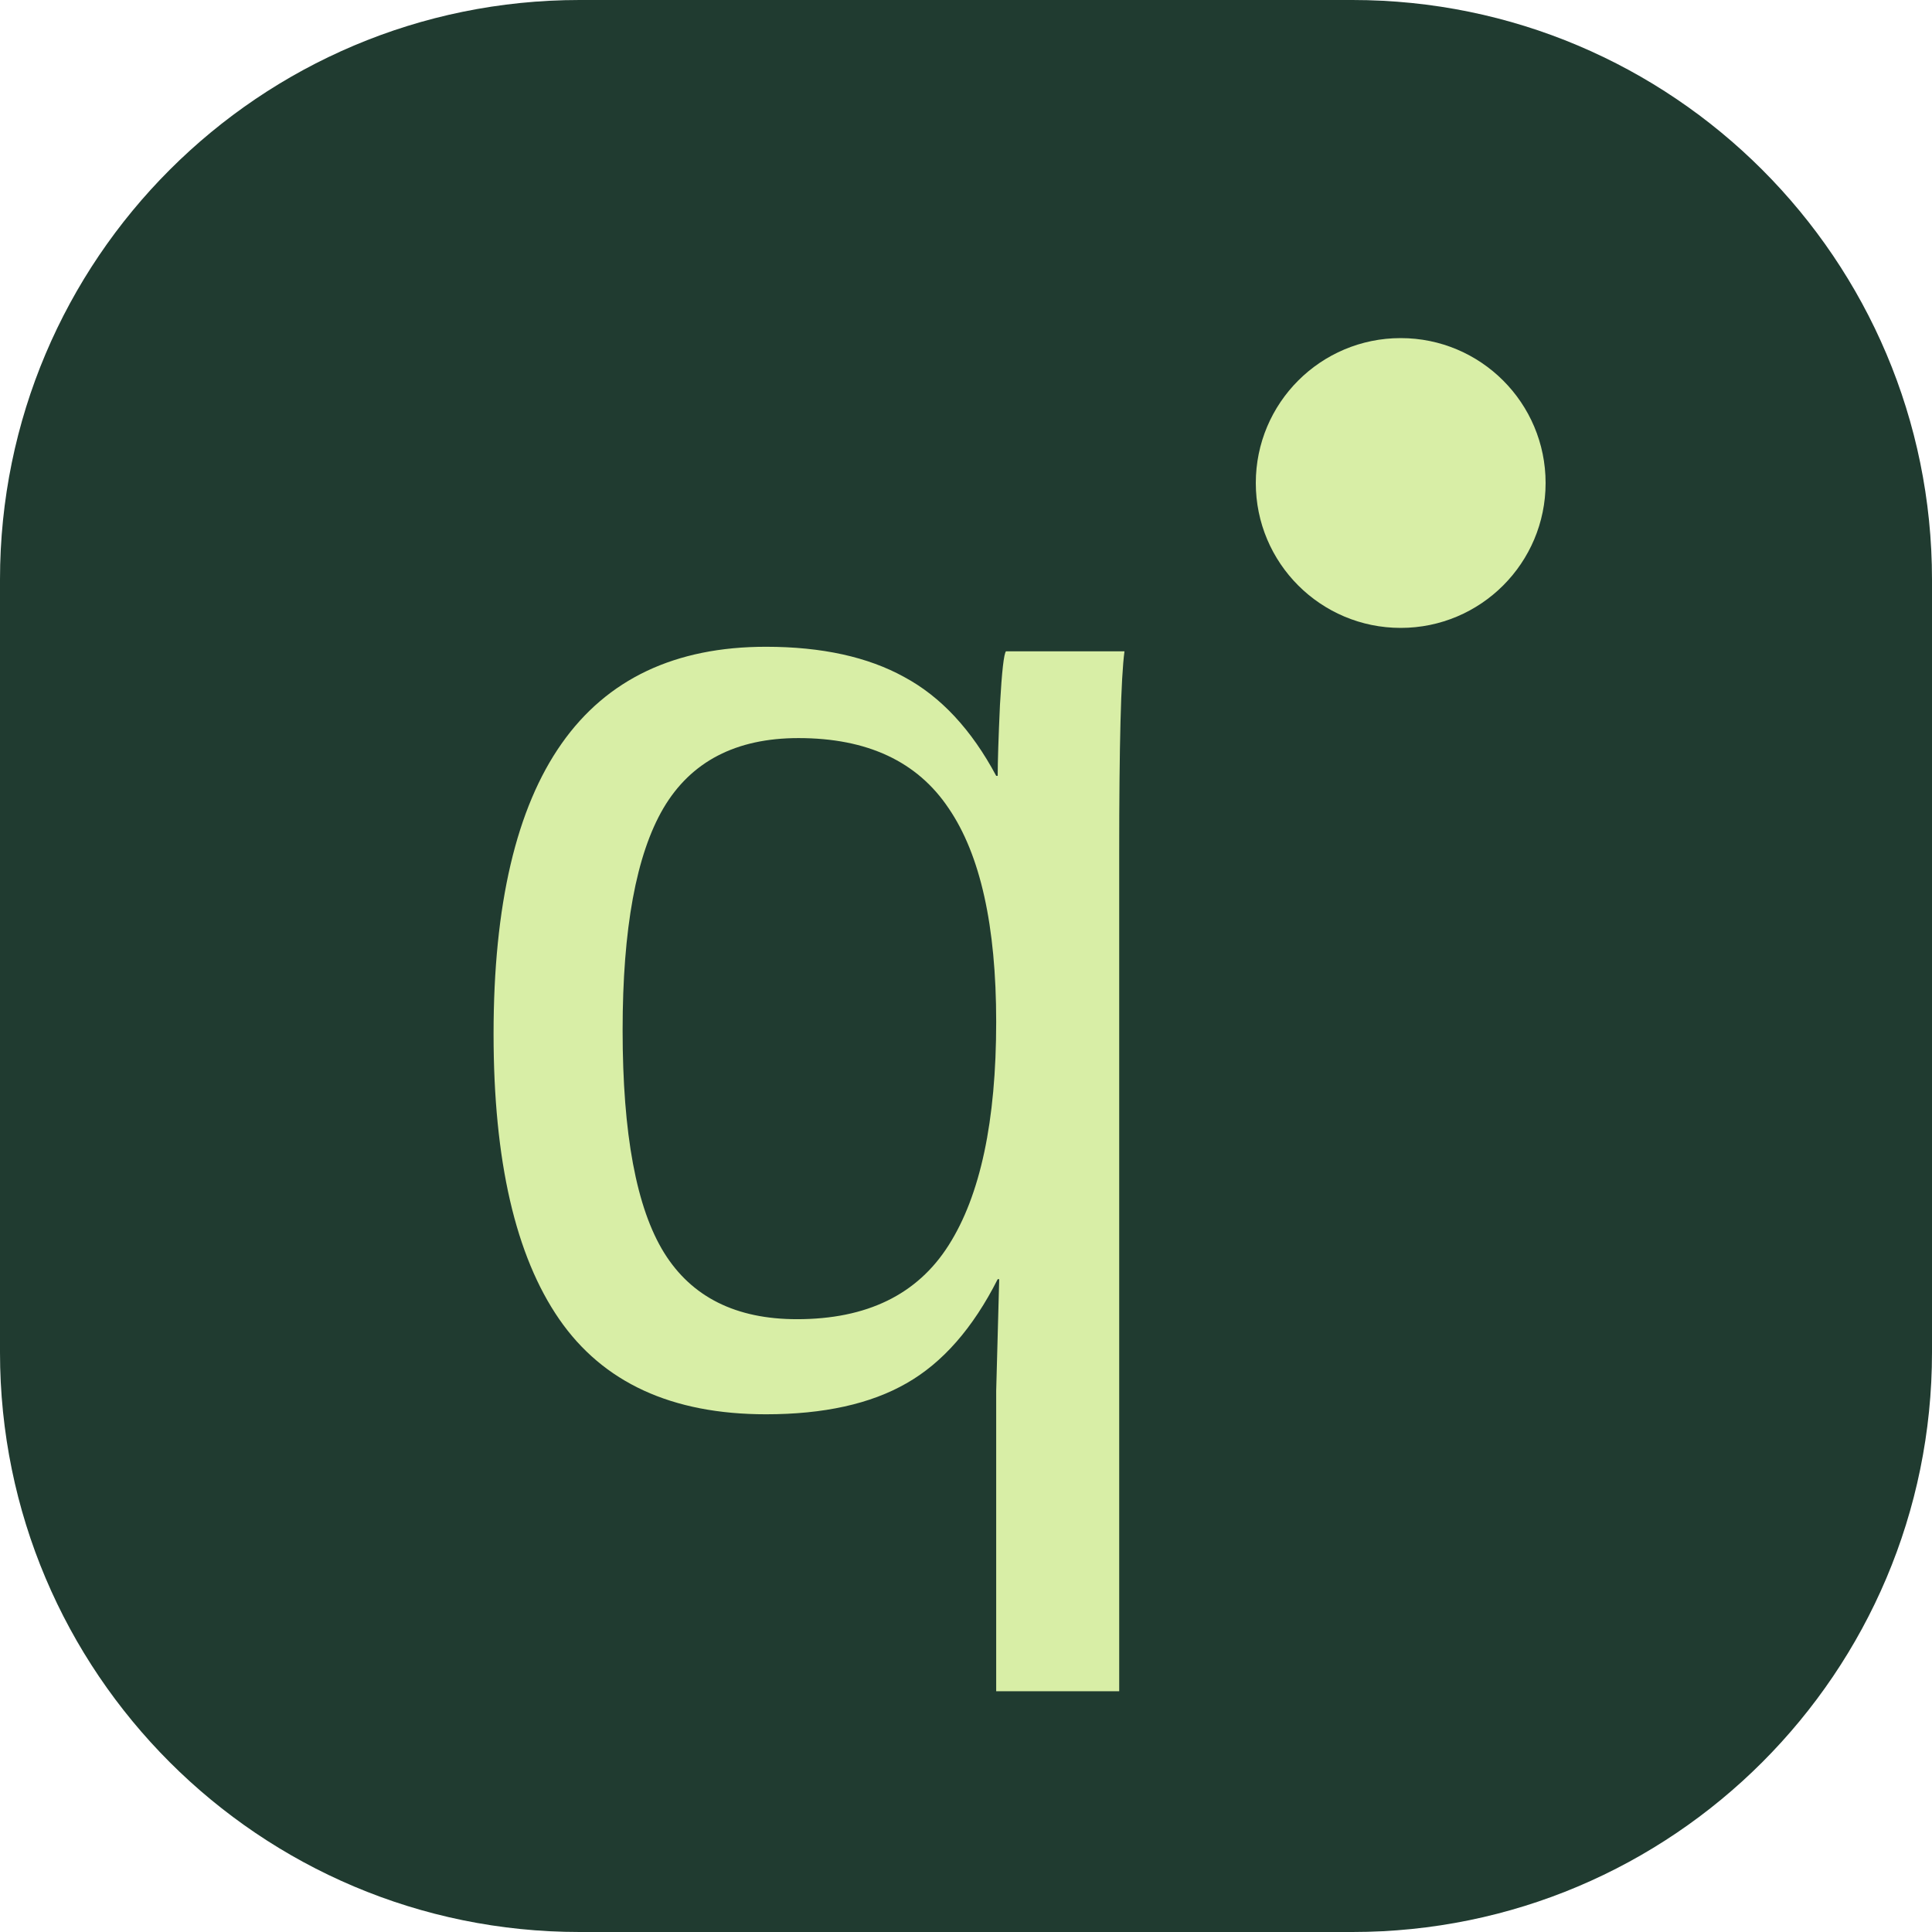
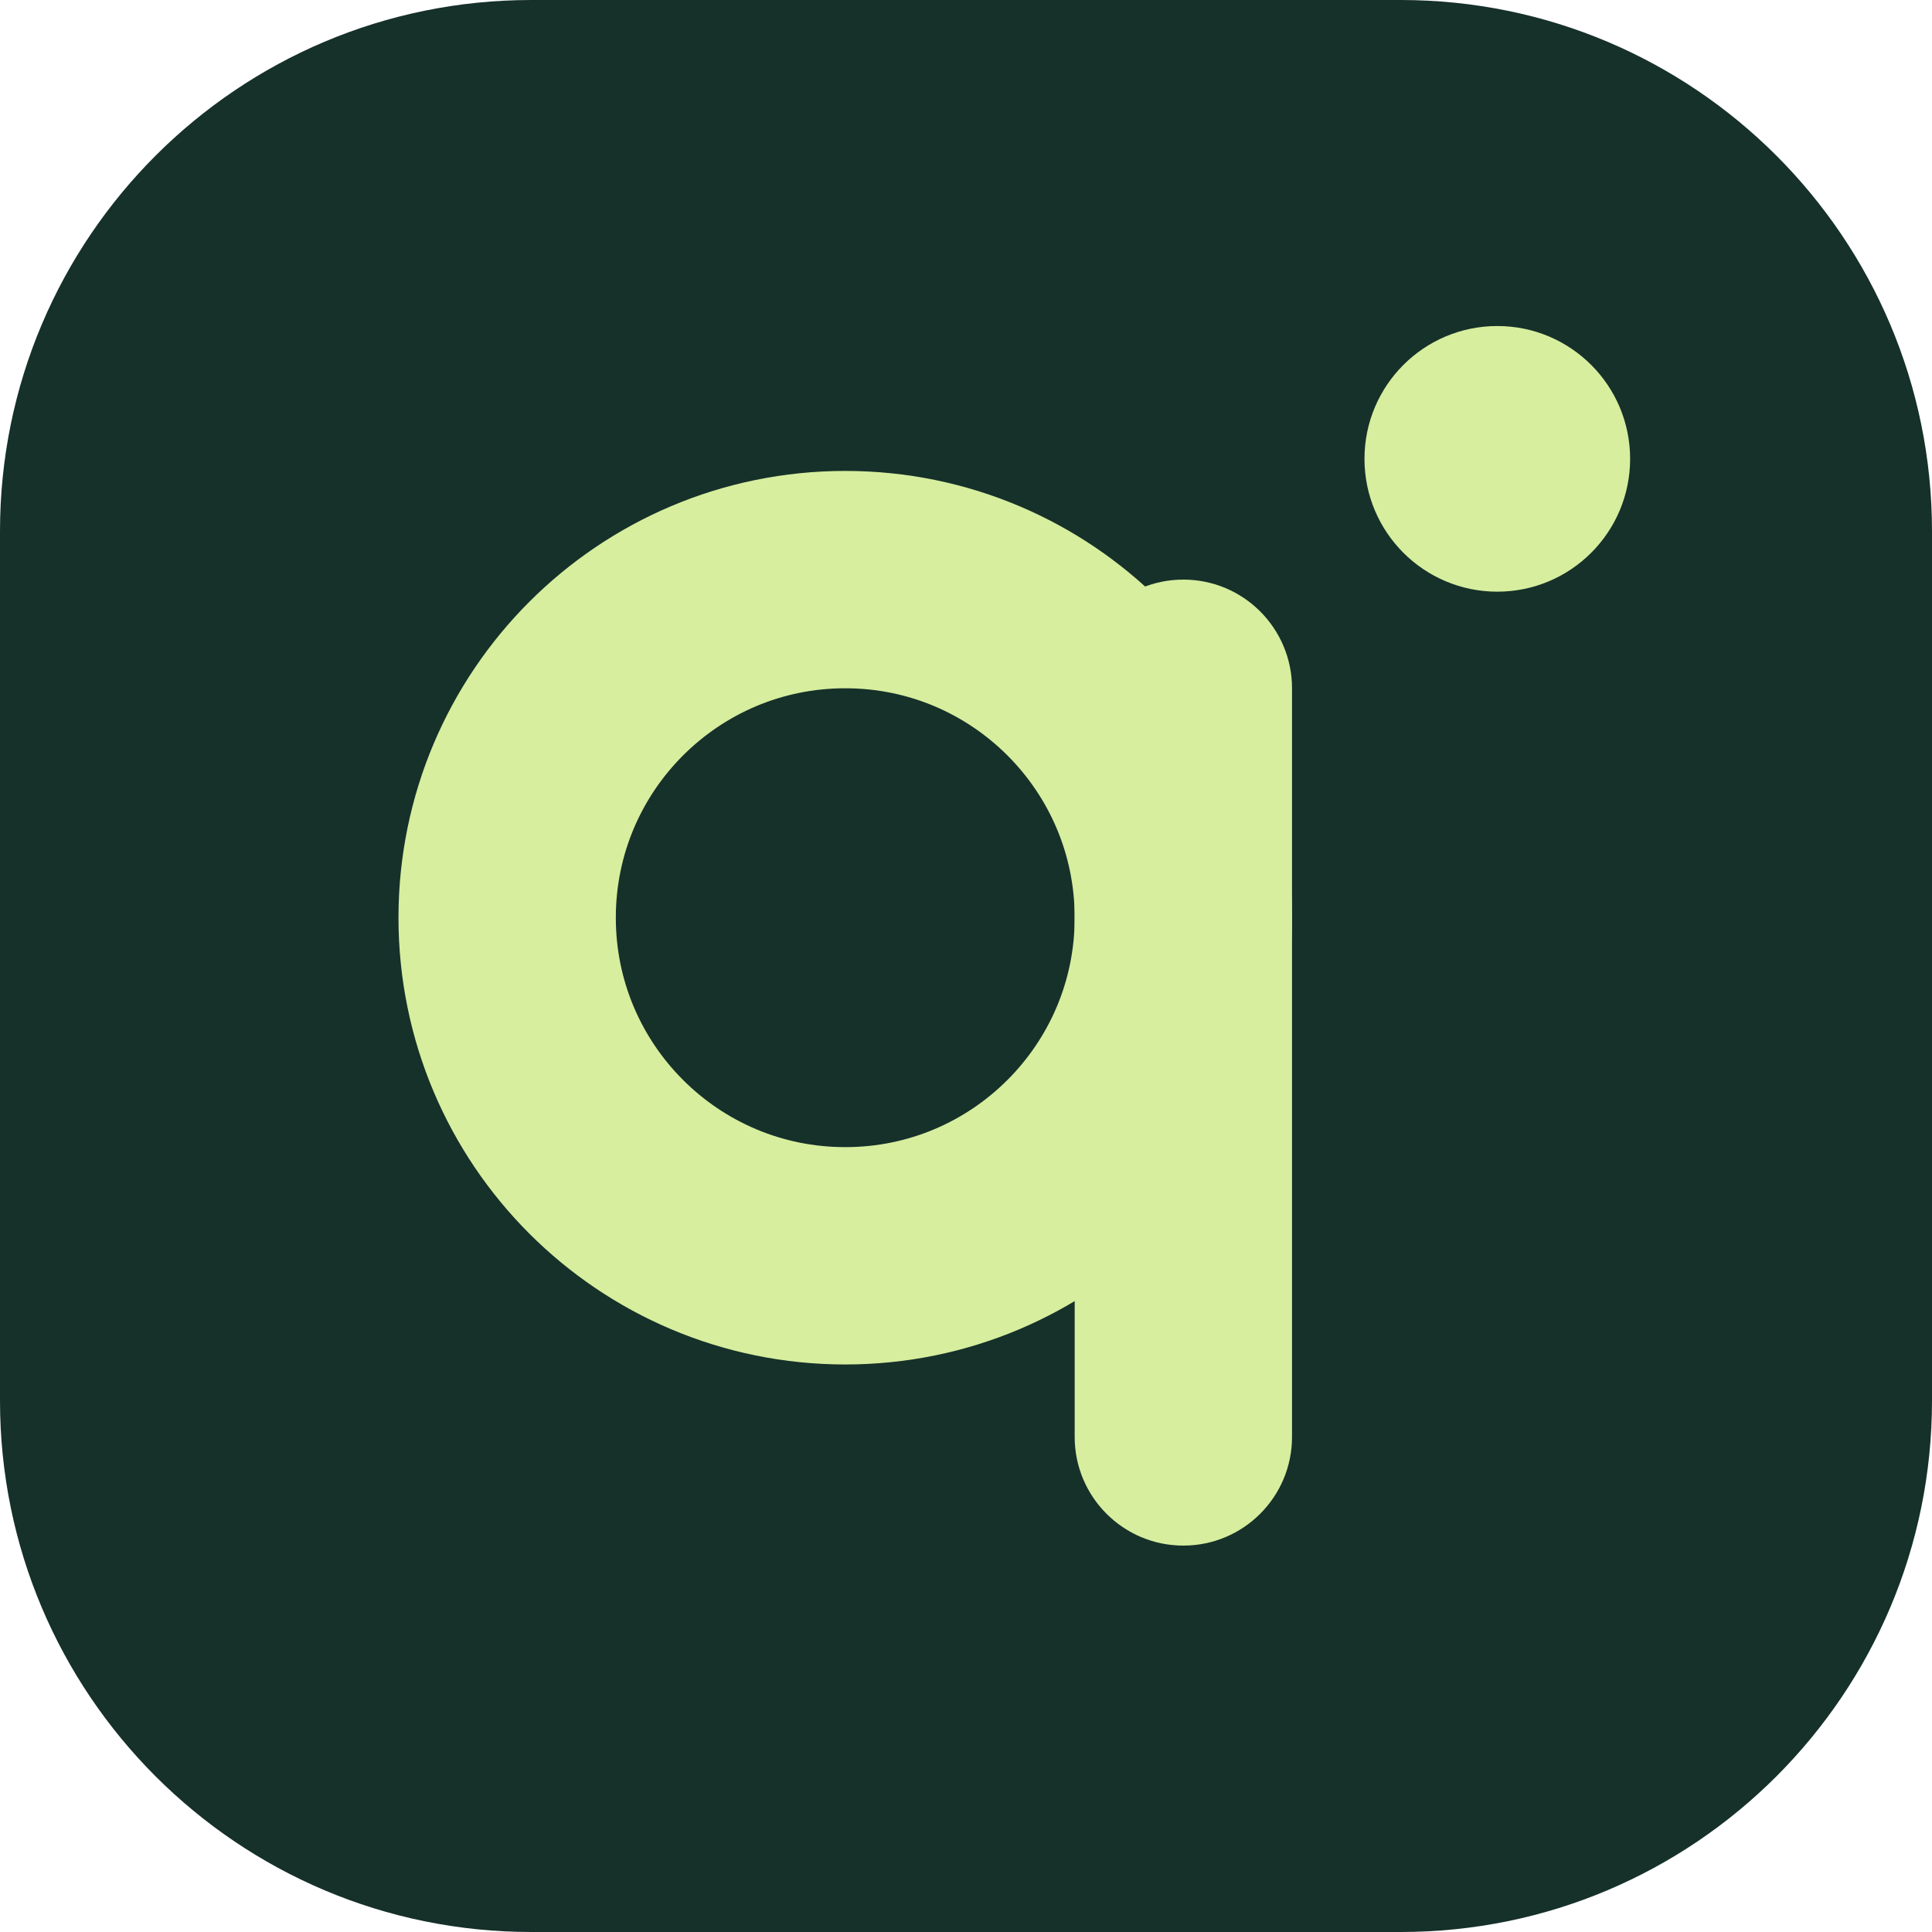
<svg xmlns="http://www.w3.org/2000/svg" viewBox="0 0 40 40">
-   <rect width="40" height="40" rx="12" fill="#203b30" />
-   <text x="9" y="29" font-size="29" font-family="Arial" fill="#d8eea6">q</text>
-   <circle cx="29" cy="10" r="3" fill="#d8eea6" />
+   <rect width="40" height="40" rx="11" fill="#16302a" />
+   <circle cx="17.5" cy="19" r="7" fill="none" stroke="#d6ee9e" stroke-width="4.5" />
+   <rect x="22.25" y="12" width="4.5" height="20" rx="2.25" fill="#d6ee9e" />
+   <circle cx="31" cy="9.5" r="2.75" fill="#d6ee9e" />
</svg>
